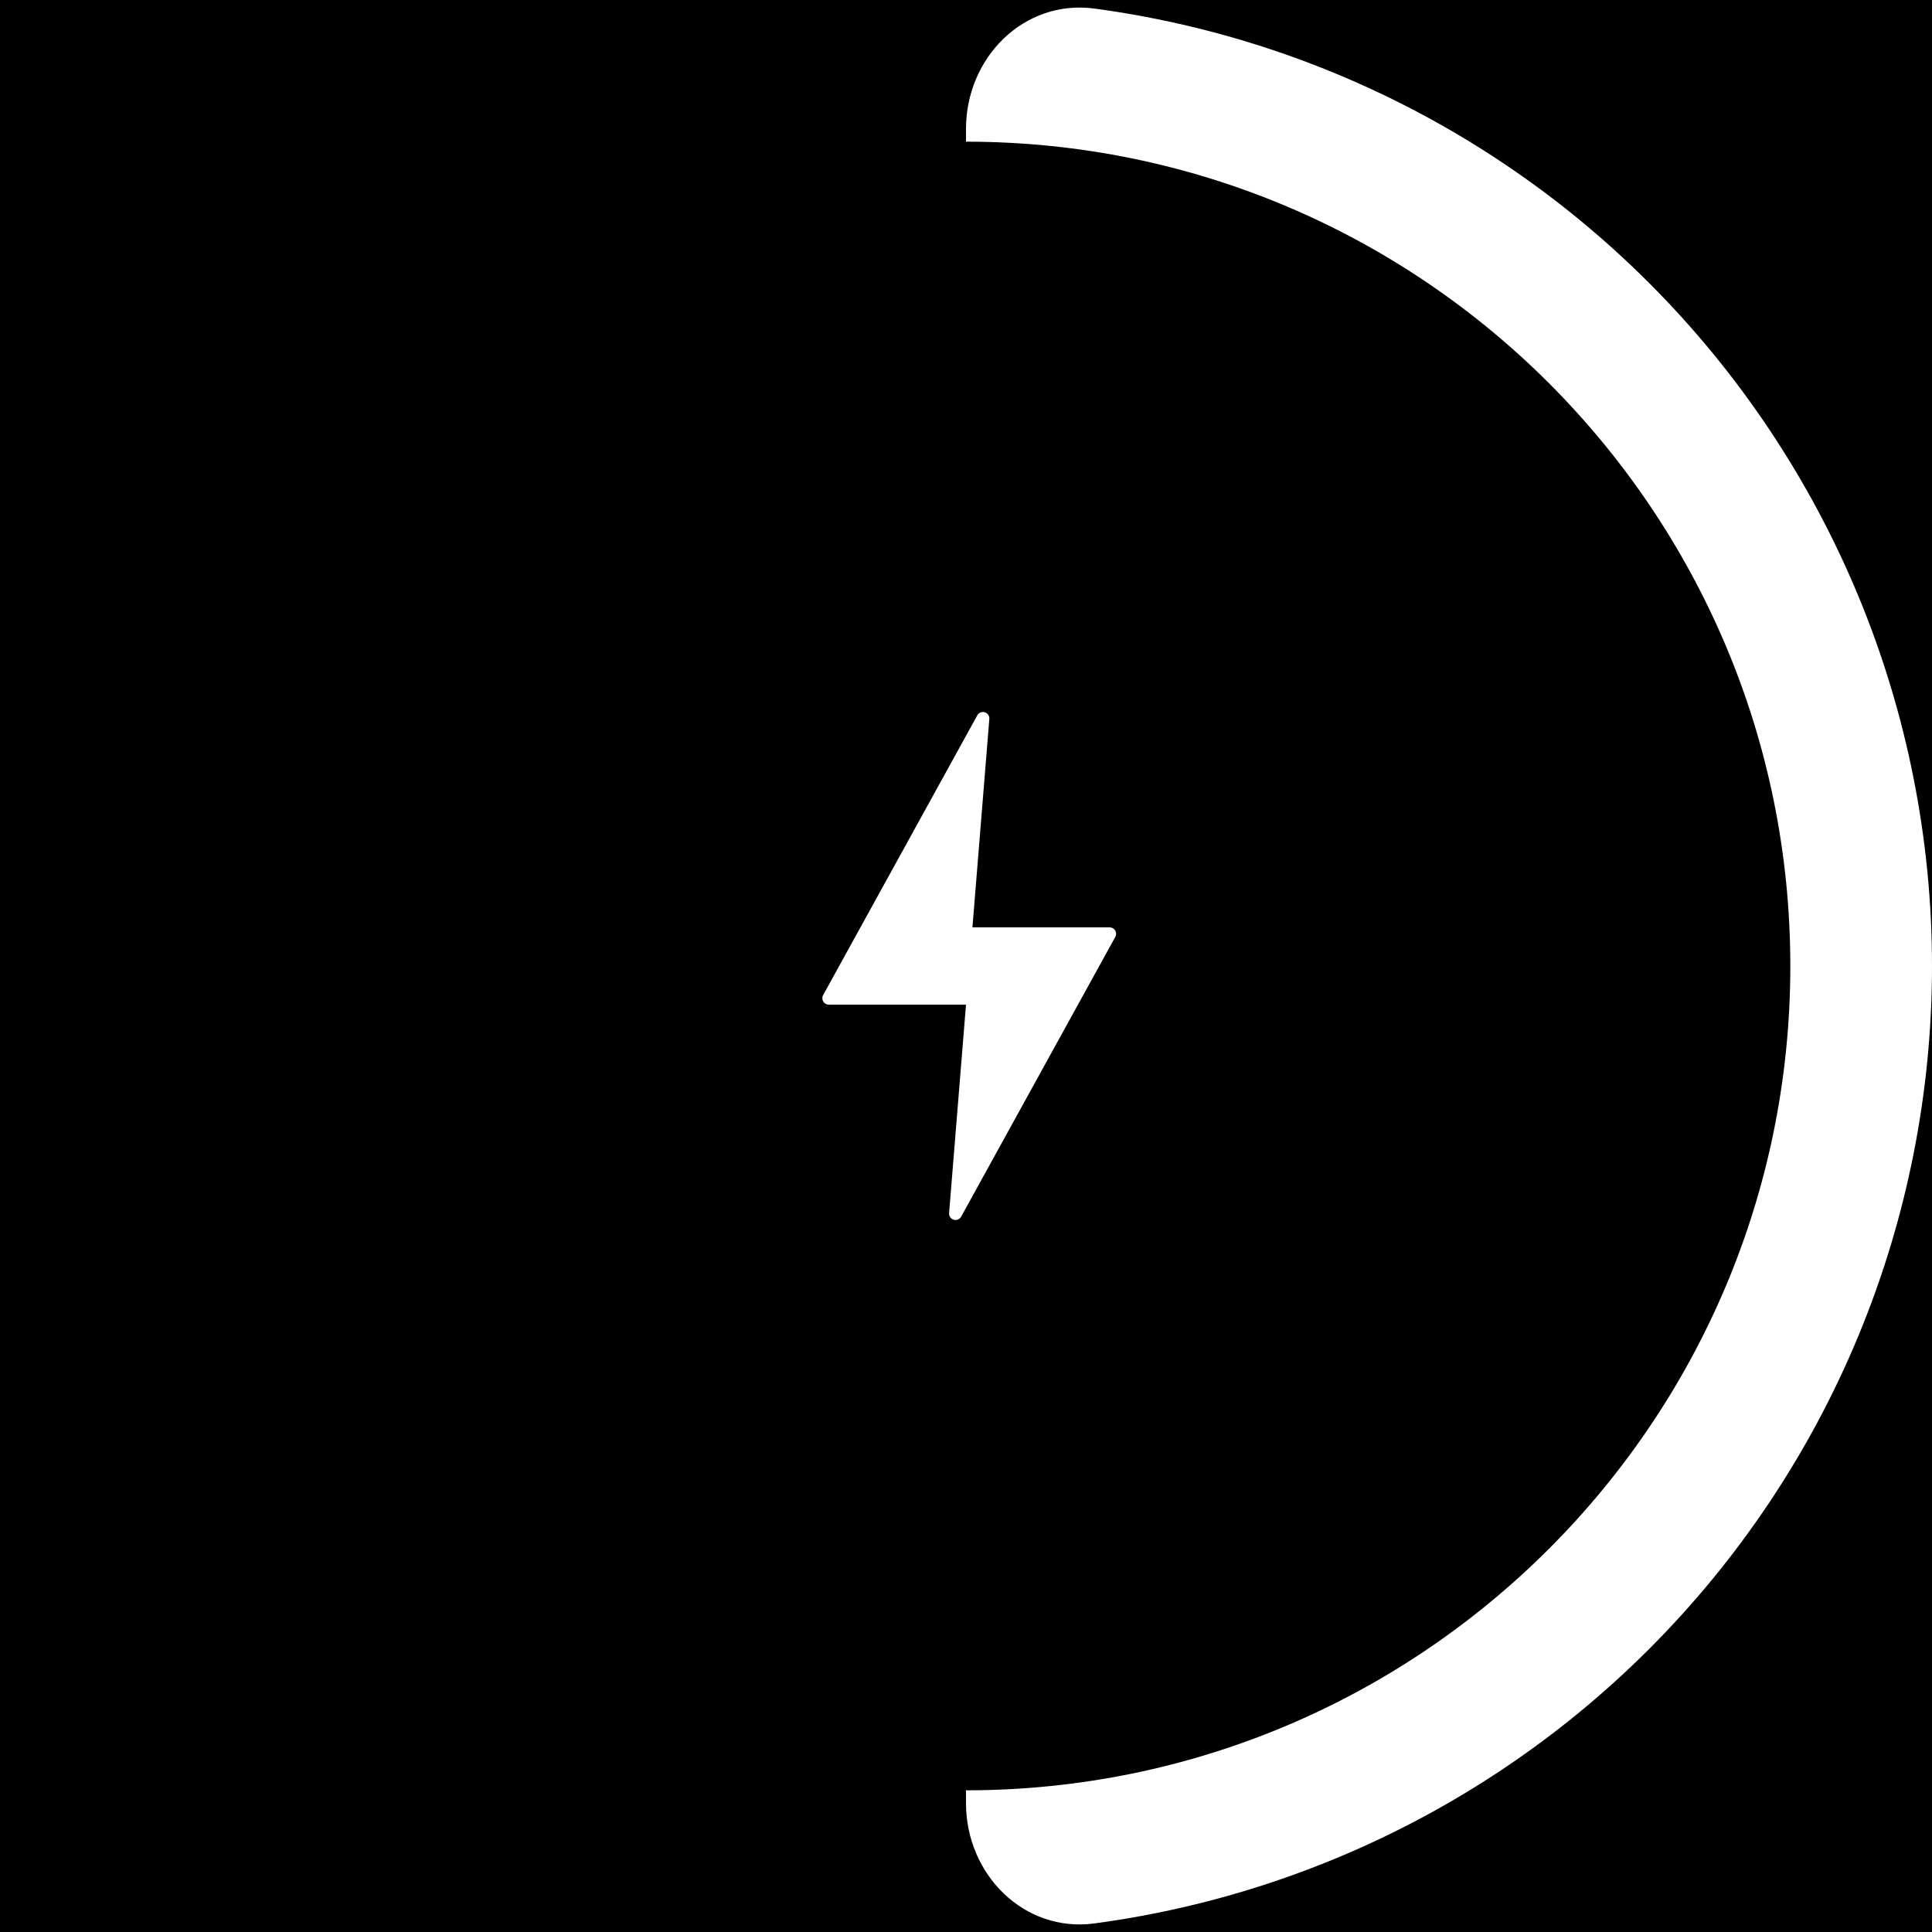
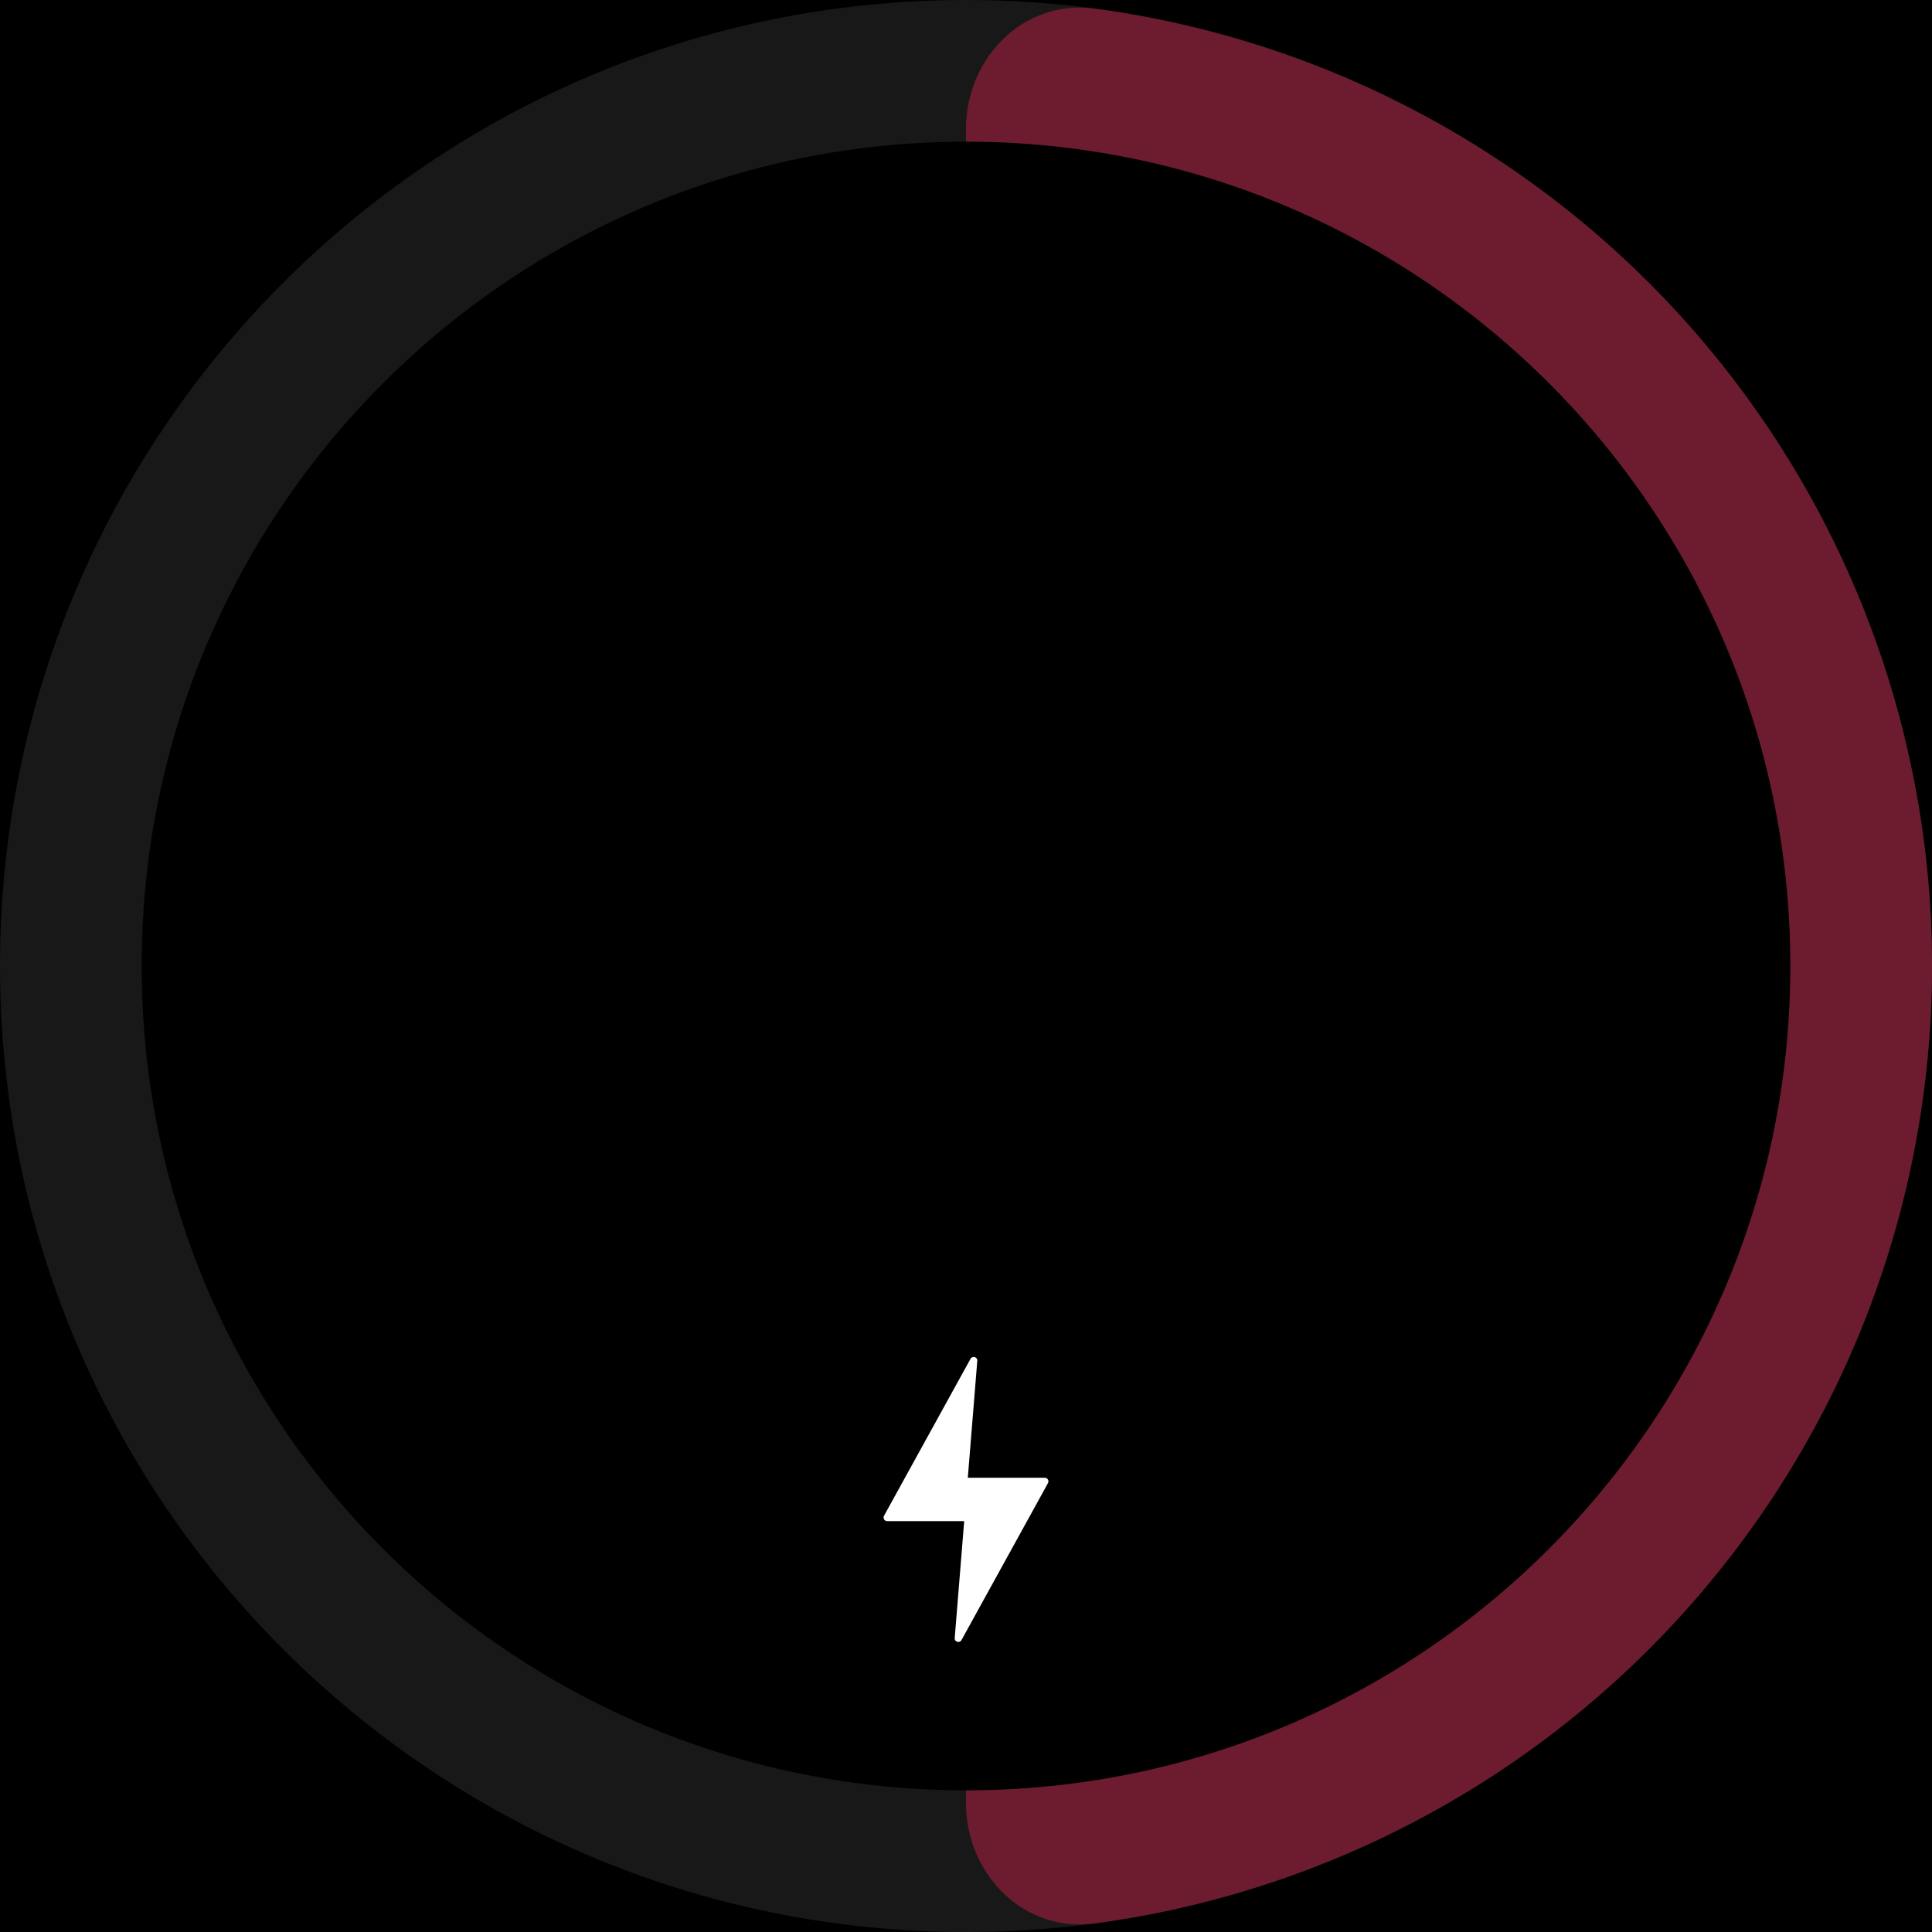
<svg xmlns="http://www.w3.org/2000/svg" width="300" height="300" viewBox="0 0 300 300" fill="none">
  <rect width="300" height="300" fill="black" />
-   <path d="M150 20C150 8.954 158.993 -0.137 169.941 1.331C182.784 3.054 195.379 6.438 207.403 11.418C225.601 18.956 242.137 30.005 256.066 43.934C269.995 57.863 281.044 74.399 288.582 92.597C296.12 110.796 300 130.302 300 150C300 169.698 296.12 189.204 288.582 207.403C281.044 225.601 269.995 242.137 256.066 256.066C242.137 269.995 225.601 281.044 207.402 288.582C195.379 293.562 182.784 296.946 169.941 298.669C158.993 300.137 150 291.046 150 280L150 150L150 20Z" fill="white" />
+   <circle cx="150" cy="150" r="150" fill="#181818" />
+   <path d="M150 20C150 8.954 158.993 -0.137 169.941 1.331C182.784 3.054 195.379 6.438 207.403 11.418C225.601 18.956 242.137 30.005 256.066 43.934C269.995 57.863 281.044 74.399 288.582 92.597C296.12 110.796 300 130.302 300 150C300 169.698 296.12 189.204 288.582 207.403C281.044 225.601 269.995 242.137 256.066 256.066C242.137 269.995 225.601 281.044 207.402 288.582C195.379 293.562 182.784 296.946 169.941 298.669C158.993 300.137 150 291.046 150 280L150 150L150 20Z" fill="#6c1c2e" />
  <circle cx="150" cy="150" r="128" fill="black" />
-   <path d="M173.183 145.483L149.249 188.918C148.729 189.862 147.29 189.429 147.377 188.355L150 156H128.693C127.932 156 127.45 155.184 127.817 154.517L151.751 111.082C152.271 110.138 153.71 110.571 153.623 111.645L151 144H172.307C173.068 144 173.55 144.816 173.183 145.483Z" fill="white" />
+   <path d="M162.73 230.297L149.298 254.672C149.006 255.202 148.199 254.959 148.247 254.357L149.72 236.199L137.762 236.199C137.336 236.199 137.064 235.742 137.27 235.367L150.703 210.992C150.995 210.462 151.802 210.705 151.753 211.307L150.281 229.465L162.238 229.465C162.665 229.465 162.935 229.922 162.73 230.297Z" fill="white" />
</svg>
